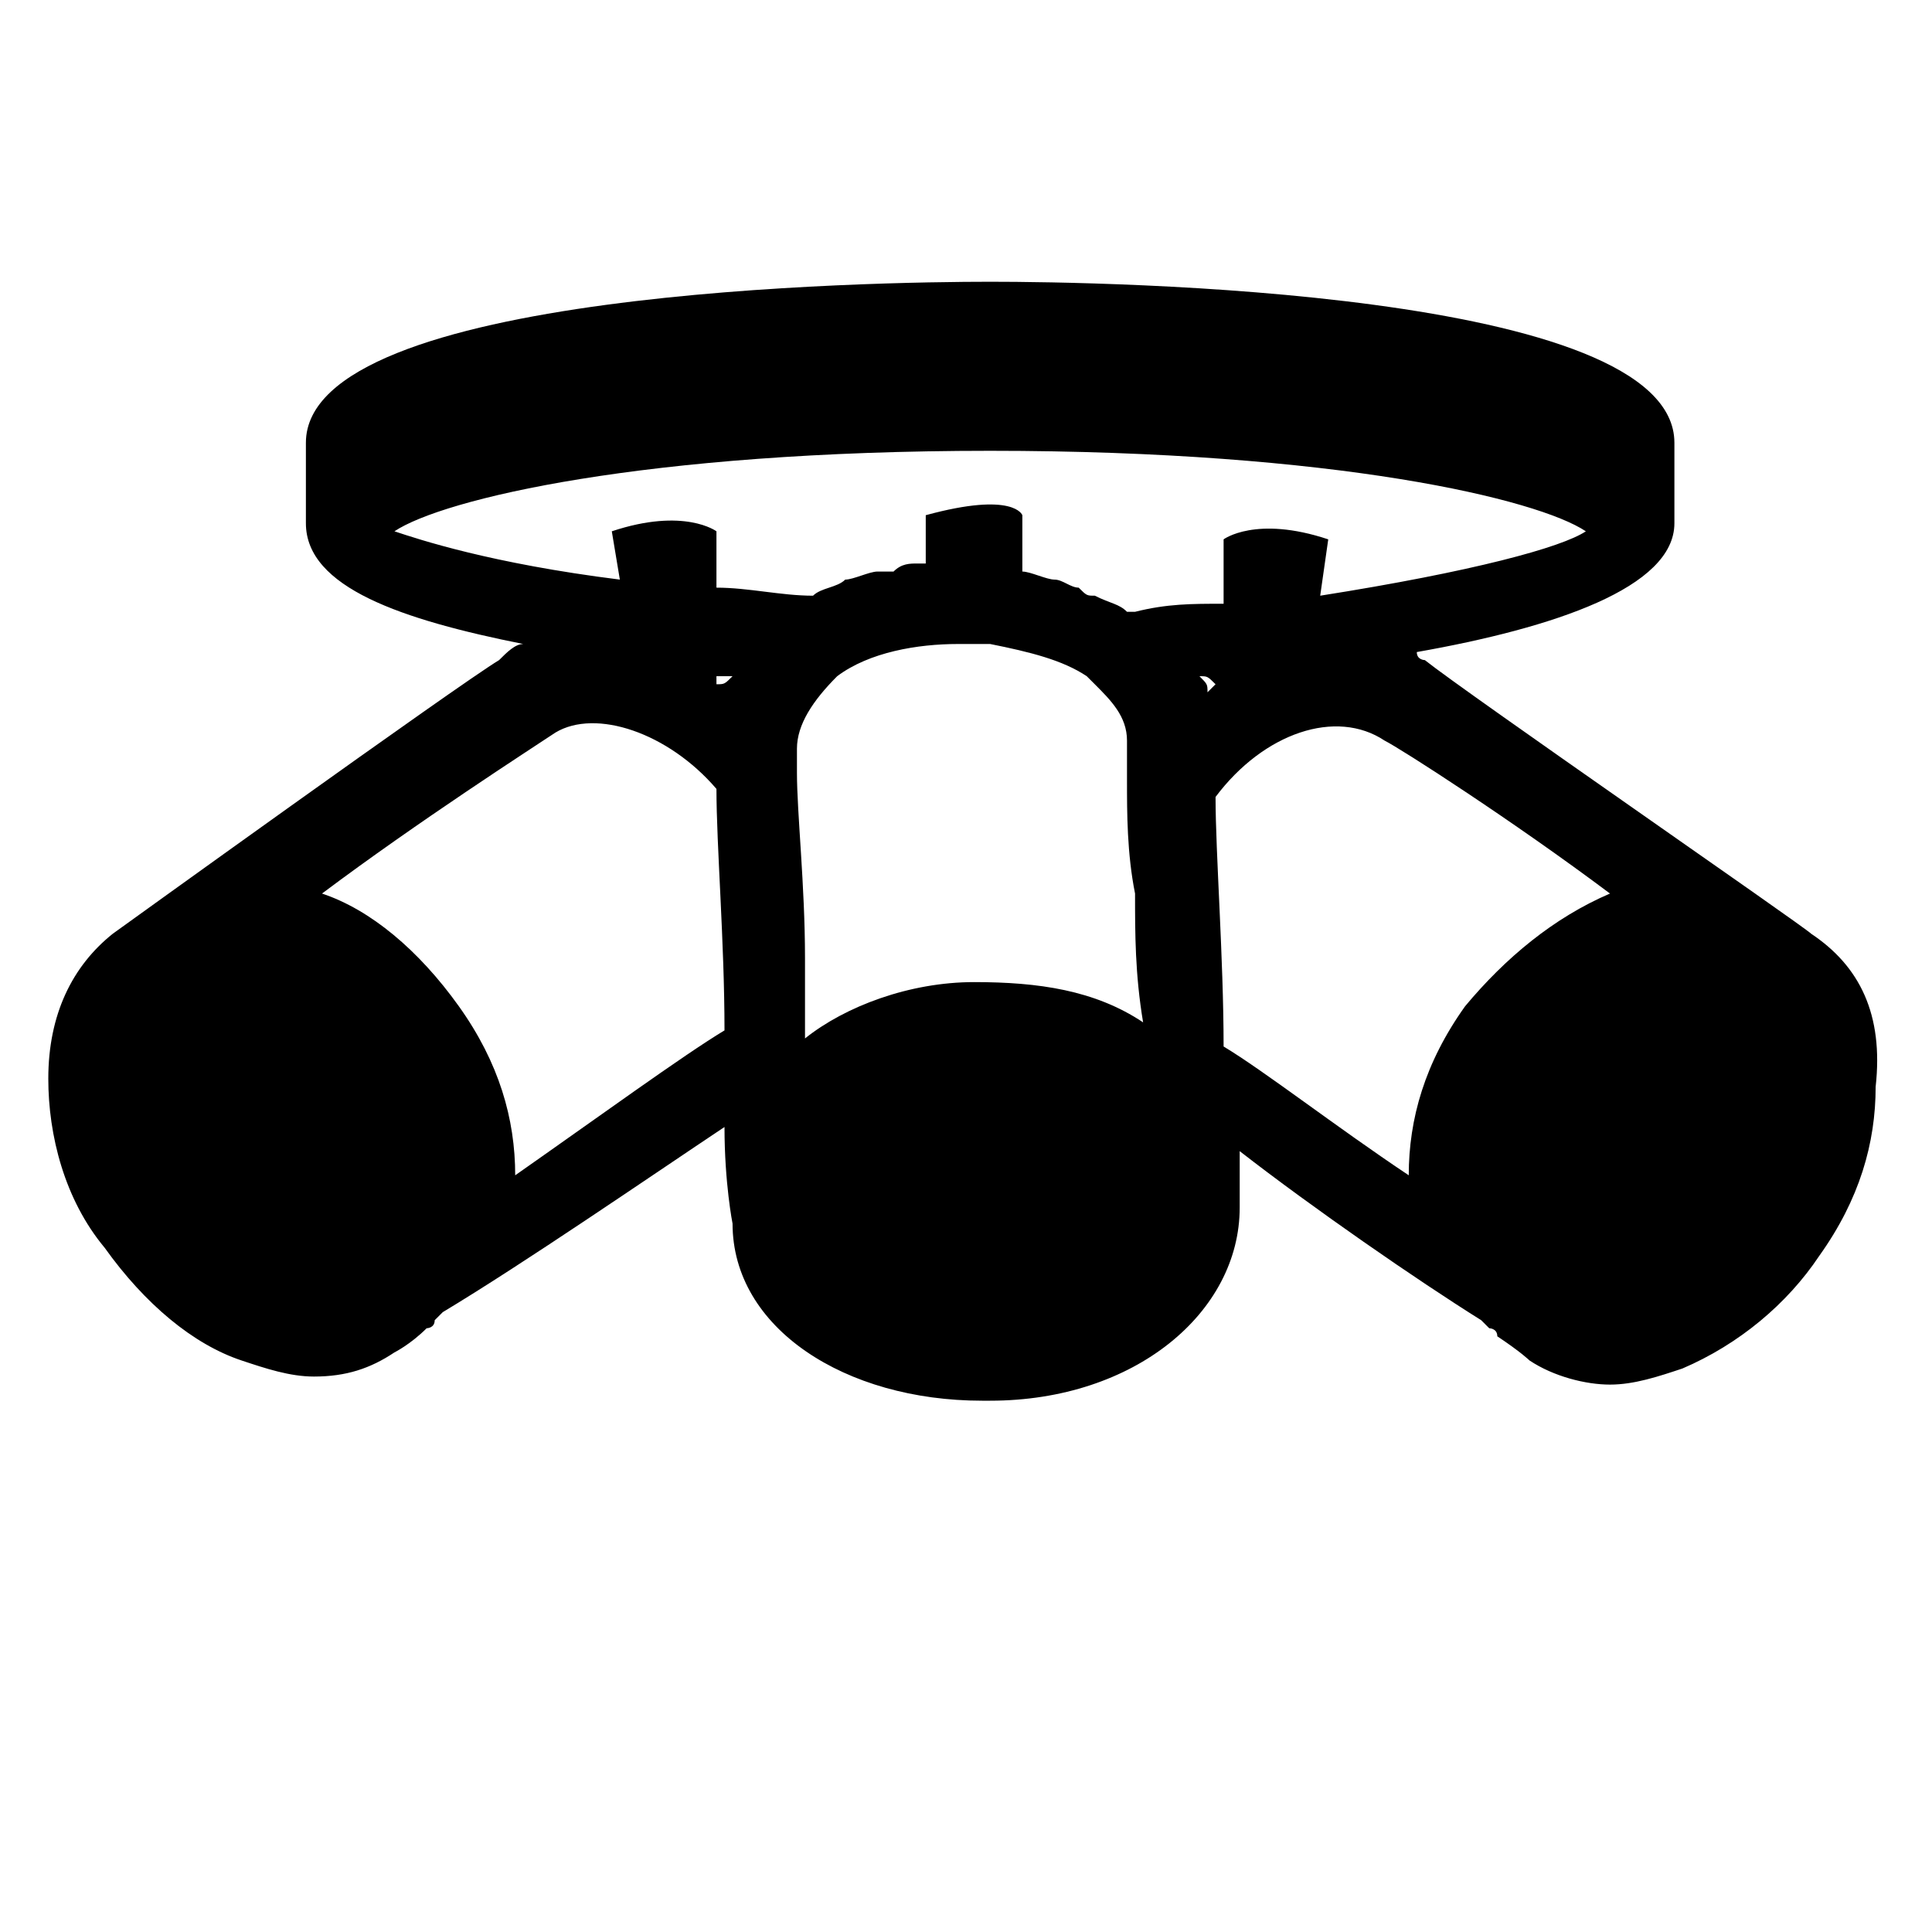
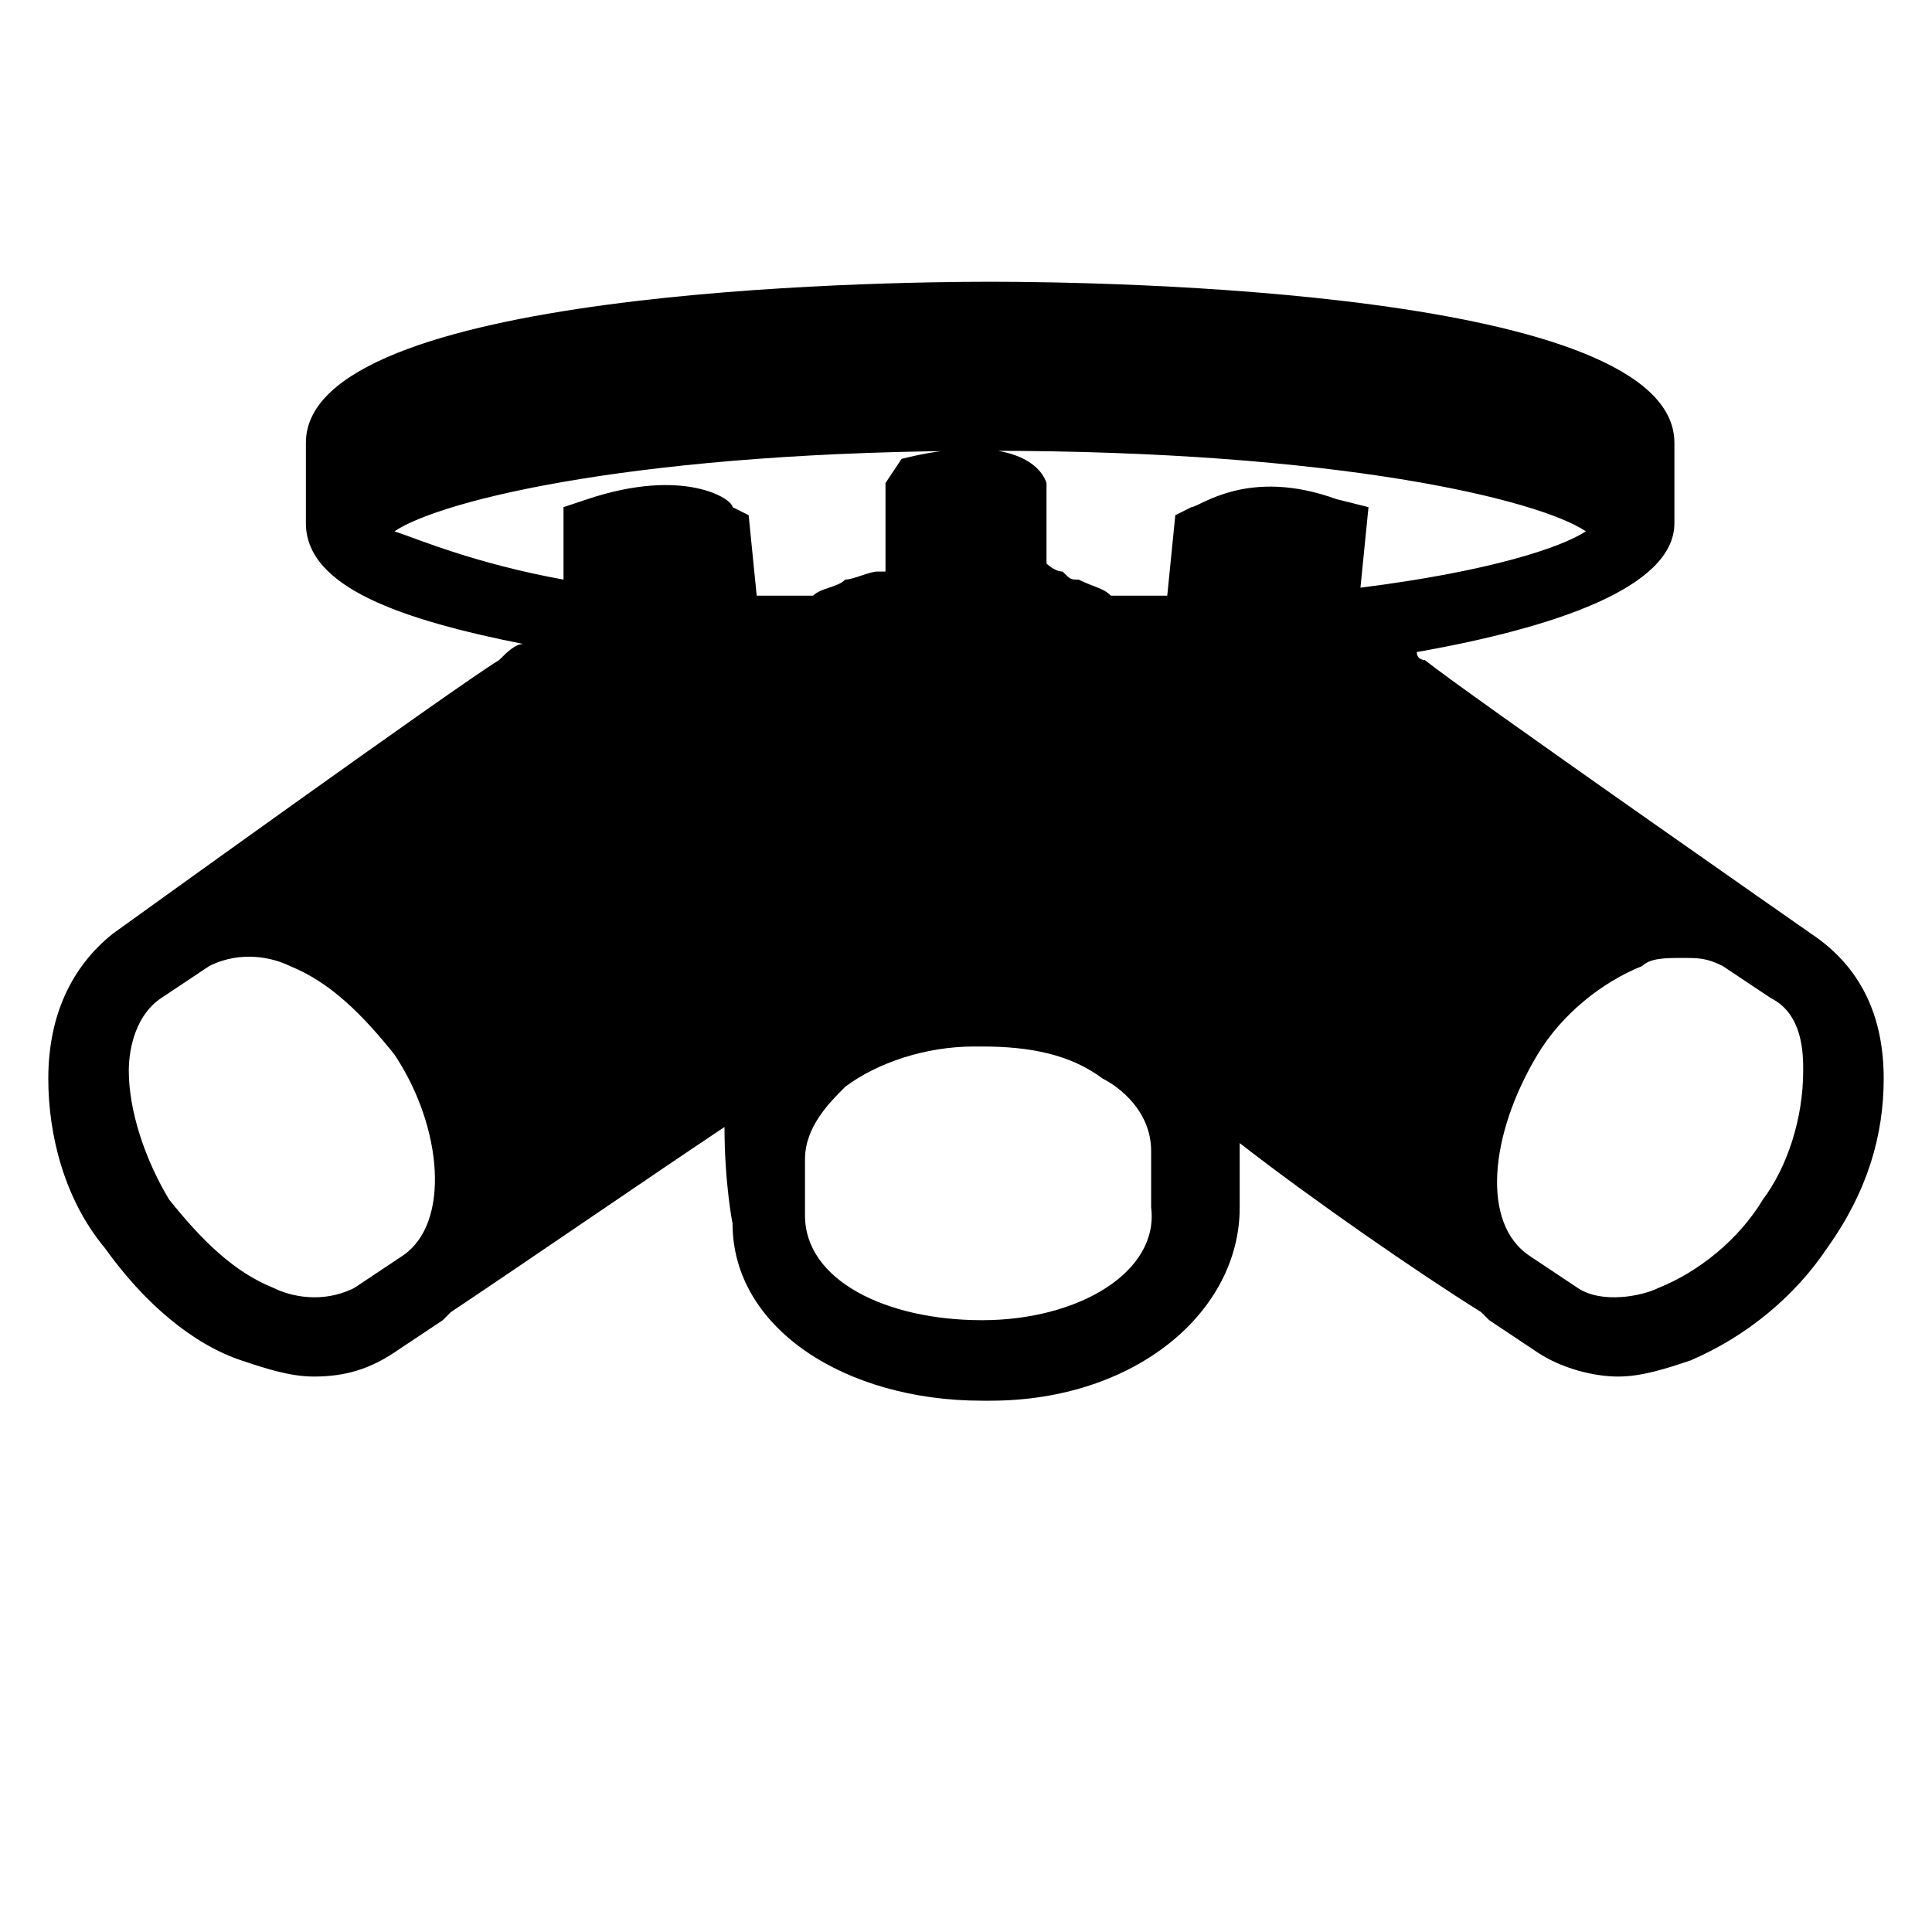
<svg xmlns="http://www.w3.org/2000/svg" viewBox="0 0 24 24" height="24px" width="24px">
-   <path d="M22.5,11.6C22.5,11.6,22.5,11.6,22.5,11.6C22.5,11.6,22.5,11.6,22.5,11.6C22.5,11.6,22.5,11.6,22.5,11.6 C22.5,11.6,22.5,11.6,22.5,11.6c-0.1-0.1-4.3-3-4.8-3.4c0,0-0.1,0-0.1-0.1c1.7-0.3,3.2-0.8,3.2-1.6v-1c0-1.9-7.1-2-8.5-2 c-1.4,0-8.5,0.1-8.5,2v1c0,0.8,1.2,1.2,2.7,1.5c-0.1,0-0.2,0.1-0.3,0.2c-0.5,0.3-4.8,3.4-4.8,3.4c0,0,0,0,0,0 c-0.5,0.4-0.8,1-0.8,1.8c0,0.7,0.2,1.5,0.7,2.1c0.5,0.7,1.1,1.2,1.7,1.4c0.3,0.1,0.6,0.2,0.9,0.2c0.4,0,0.7-0.1,1-0.3c0,0,0,0,0,0 c0,0,0,0,0,0c0,0,0.2-0.1,0.4-0.3c0,0,0.1,0,0.1-0.1c0,0,0.1-0.1,0.1-0.1C6.5,15.7,8.1,14.6,9,14c0,0.7,0.1,1.2,0.1,1.2c0,0,0,0,0,0 c0,0,0,0,0,0c0,0,0,0,0,0c0,0,0,0,0,0c0,1.3,1.4,2.2,3.1,2.2c0,0,0.1,0,0.1,0c1.8,0,3.1-1.1,3.1-2.4c0,0,0,0,0,0c0,0,0,0,0,0 c0,0,0-0.2,0-0.5c0,0,0-0.1,0-0.1c0,0,0-0.1,0-0.1c0.9,0.7,2.2,1.6,3,2.1c0,0,0.1,0.1,0.1,0.1c0,0,0.1,0,0.1,0.1 c0.3,0.2,0.4,0.3,0.4,0.3c0,0,0,0,0,0c0,0,0,0,0,0c0.3,0.2,0.7,0.3,1,0.3c0.3,0,0.6-0.1,0.9-0.2c0.7-0.3,1.3-0.8,1.7-1.4 c0.5-0.7,0.7-1.4,0.7-2.1C23.4,12.6,23.1,12,22.5,11.6z M20,11.1C20,11.1,20,11.1,20,11.1c-0.7,0.3-1.3,0.8-1.8,1.4v0 c-0.5,0.7-0.7,1.4-0.7,2.1c-0.9-0.6-1.8-1.3-2.3-1.6c0-1.1-0.1-2.4-0.1-3.1c0.6-0.8,1.5-1.1,2.1-0.7C17.4,9.3,18.8,10.2,20,11.1z M8.9,8.5l0-0.1c0.1,0,0.1,0,0.2,0C9,8.5,9,8.5,8.9,8.5C8.9,8.6,8.9,8.5,8.9,8.5z M10.4,8.4C10.8,8.1,11.4,8,11.9,8 c0.1,0,0.3,0,0.4,0c0,0,0,0,0,0c0.5,0.1,0.9,0.2,1.2,0.4l0.1,0.1l0,0c0.2,0.2,0.4,0.4,0.4,0.7c0,0.1,0,0.2,0,0.5c0,0,0,0,0,0 c0,0.4,0,0.9,0.1,1.4c0,0.5,0,1,0.1,1.6c-0.6-0.4-1.3-0.5-2.1-0.5c-0.8,0-1.6,0.3-2.1,0.7c0,0,0,0,0,0c0-0.3,0-0.6,0-1 c0-0.9-0.1-1.8-0.1-2.3c0,0,0,0,0,0c0-0.1,0-0.2,0-0.3c0-0.3,0.2-0.6,0.5-0.9L10.4,8.4z M15.1,8.5c0,0-0.1,0.1-0.1,0.1 c0-0.1,0-0.1-0.1-0.2C15,8.4,15,8.4,15.1,8.5L15.1,8.5z M12.3,4.6C12.3,4.6,12.3,4.6,12.3,4.6C12.3,4.6,12.3,4.6,12.3,4.6 C12.3,4.6,12.3,4.6,12.3,4.6z M15.5,4.7c0,0-0.1,0-0.1,0C15.4,4.7,15.4,4.7,15.5,4.7z M14.2,4.6c-0.1,0-0.2,0-0.4,0 C13.9,4.6,14,4.6,14.2,4.6z M10.8,4.6c-0.1,0-0.2,0-0.3,0C10.6,4.6,10.7,4.6,10.8,4.6z M12.3,5.6c4.3,0,6.8,0.6,7.4,1 c-0.3,0.2-1.4,0.5-3.3,0.8l0.1-0.7c-0.9-0.3-1.3,0-1.3,0l0,0.8c-0.4,0-0.7,0-1.1,0.1c0,0,0,0-0.1,0c-0.1-0.1-0.2-0.1-0.4-0.2 c-0.1,0-0.1,0-0.2-0.1c-0.1,0-0.2-0.1-0.3-0.1c-0.1,0-0.3-0.1-0.4-0.1l0-0.7c0,0-0.1-0.3-1.2,0V7c0,0-0.1,0-0.1,0 c-0.1,0-0.2,0-0.3,0.1c-0.1,0-0.1,0-0.2,0c-0.1,0-0.3,0.1-0.4,0.1c0,0,0,0,0,0c-0.1,0.1-0.3,0.1-0.4,0.2c-0.4,0-0.8-0.1-1.2-0.1 l0-0.7c0,0-0.4-0.3-1.3,0l0.1,0.6C6.1,7,5.2,6.7,4.9,6.6C5.5,6.2,8,5.6,12.3,5.6z M6.4,14.6c0-0.7-0.2-1.4-0.7-2.1v0 c-0.5-0.7-1.1-1.2-1.7-1.4c0,0,0,0,0,0c1.2-0.9,2.6-1.8,2.9-2c0.5-0.3,1.4,0,2,0.7c0,0.7,0.1,1.9,0.1,3C8.5,13.1,7.4,13.9,6.4,14.6z " />
+   <path d="M22.5,11.6C22.5,11.6,22.5,11.6,22.5,11.6c0,0-4.3-3-4.8-3.4c0,0-0.1,0-0.1-0.1c1.7-0.3,3.2-0.8,3.2-1.6v-1 c0-1.9-7.1-2-8.5-2c-1.4,0-8.5,0.1-8.5,2v1c0,0.8,1.2,1.2,2.7,1.5c-0.1,0-0.2,0.1-0.3,0.2c-0.5,0.3-4.8,3.4-4.8,3.4c0,0,0,0,0,0 c-0.5,0.4-0.8,1-0.8,1.8c0,0.7,0.2,1.5,0.7,2.1c0.5,0.7,1.1,1.2,1.7,1.4c0.3,0.1,0.6,0.2,0.9,0.2c0.4,0,0.7-0.1,1-0.3l0,0 c0,0,0,0,0,0c0,0,0,0,0,0l0.6-0.4c0,0,0.1-0.1,0.1-0.1C6.5,15.7,8.1,14.6,9,14c0,0.7,0.1,1.2,0.1,1.2l0,0c0,0,0,0,0,0c0,0,0,0,0,0 c0,0,0,0,0,0c0,1.3,1.4,2.2,3.1,2.2c0,0,0.1,0,0.1,0c1.8,0,3.1-1.1,3.1-2.4l0-0.7c0,0,0-0.1,0-0.1c0.9,0.7,2.2,1.6,3,2.1 c0,0,0.1,0.1,0.1,0.1l0.6,0.4c0.3,0.2,0.7,0.3,1,0.3c0.3,0,0.6-0.1,0.9-0.2c0.7-0.3,1.3-0.8,1.7-1.4c0.5-0.7,0.7-1.4,0.7-2.1 C23.4,12.6,23.1,12,22.5,11.6z M5,15.6L4.4,16c-0.4,0.2-0.8,0.1-1,0c-0.5-0.2-0.9-0.6-1.3-1.1c-0.3-0.5-0.5-1.1-0.5-1.6 c0-0.3,0.1-0.7,0.4-0.9l0.6-0.4c0.4-0.2,0.8-0.1,1,0c0.5,0.2,0.9,0.6,1.3,1.1C5.5,14,5.6,15.2,5,15.6z M12.2,16.4 c-1.2,0-2.2-0.5-2.2-1.3l0-0.7c0-0.4,0.3-0.7,0.5-0.9c0.4-0.3,1-0.5,1.6-0.5c0,0,0.1,0,0.1,0c0.6,0,1.1,0.1,1.5,0.4 c0.2,0.1,0.6,0.4,0.6,0.9l0,0.7C14.4,15.8,13.4,16.4,12.2,16.4z M16.6,6.2c-1.1-0.4-1.7,0.1-1.8,0.1l-0.2,0.1l-0.1,1 c-0.2,0-0.4,0-0.6,0c0,0,0,0-0.1,0c-0.1-0.1-0.2-0.1-0.4-0.2c-0.1,0-0.1,0-0.2-0.1c-0.1,0-0.2-0.1-0.2-0.1l0-0.9l0-0.1 c-0.1-0.3-0.6-0.6-1.8-0.3L11,6v1.1c0,0-0.1,0-0.1,0c-0.1,0-0.3,0.1-0.4,0.1c0,0,0,0,0,0c-0.1,0.1-0.3,0.1-0.4,0.2 c-0.2,0-0.5,0-0.7,0l-0.1-1L9.1,6.3C9.1,6.2,8.5,5.8,7.3,6.2L7,6.3L7,7.2C5.9,7,5.2,6.7,4.9,6.6c0.6-0.4,3.1-1,7.4-1 c4.3,0,6.8,0.6,7.4,1c-0.3,0.2-1.2,0.5-2.8,0.7l0.1-1L16.6,6.2z M21.9,14.9c-0.3,0.5-0.8,0.9-1.3,1.1c-0.2,0.1-0.7,0.2-1,0L19,15.6 c-0.6-0.4-0.5-1.5,0.1-2.5c0.3-0.5,0.8-0.9,1.3-1.1c0.1-0.1,0.3-0.1,0.5-0.1c0.2,0,0.3,0,0.5,0.1l0.6,0.4c0.4,0.2,0.4,0.7,0.4,0.9 C22.4,13.9,22.2,14.5,21.9,14.9z" />
</svg>
